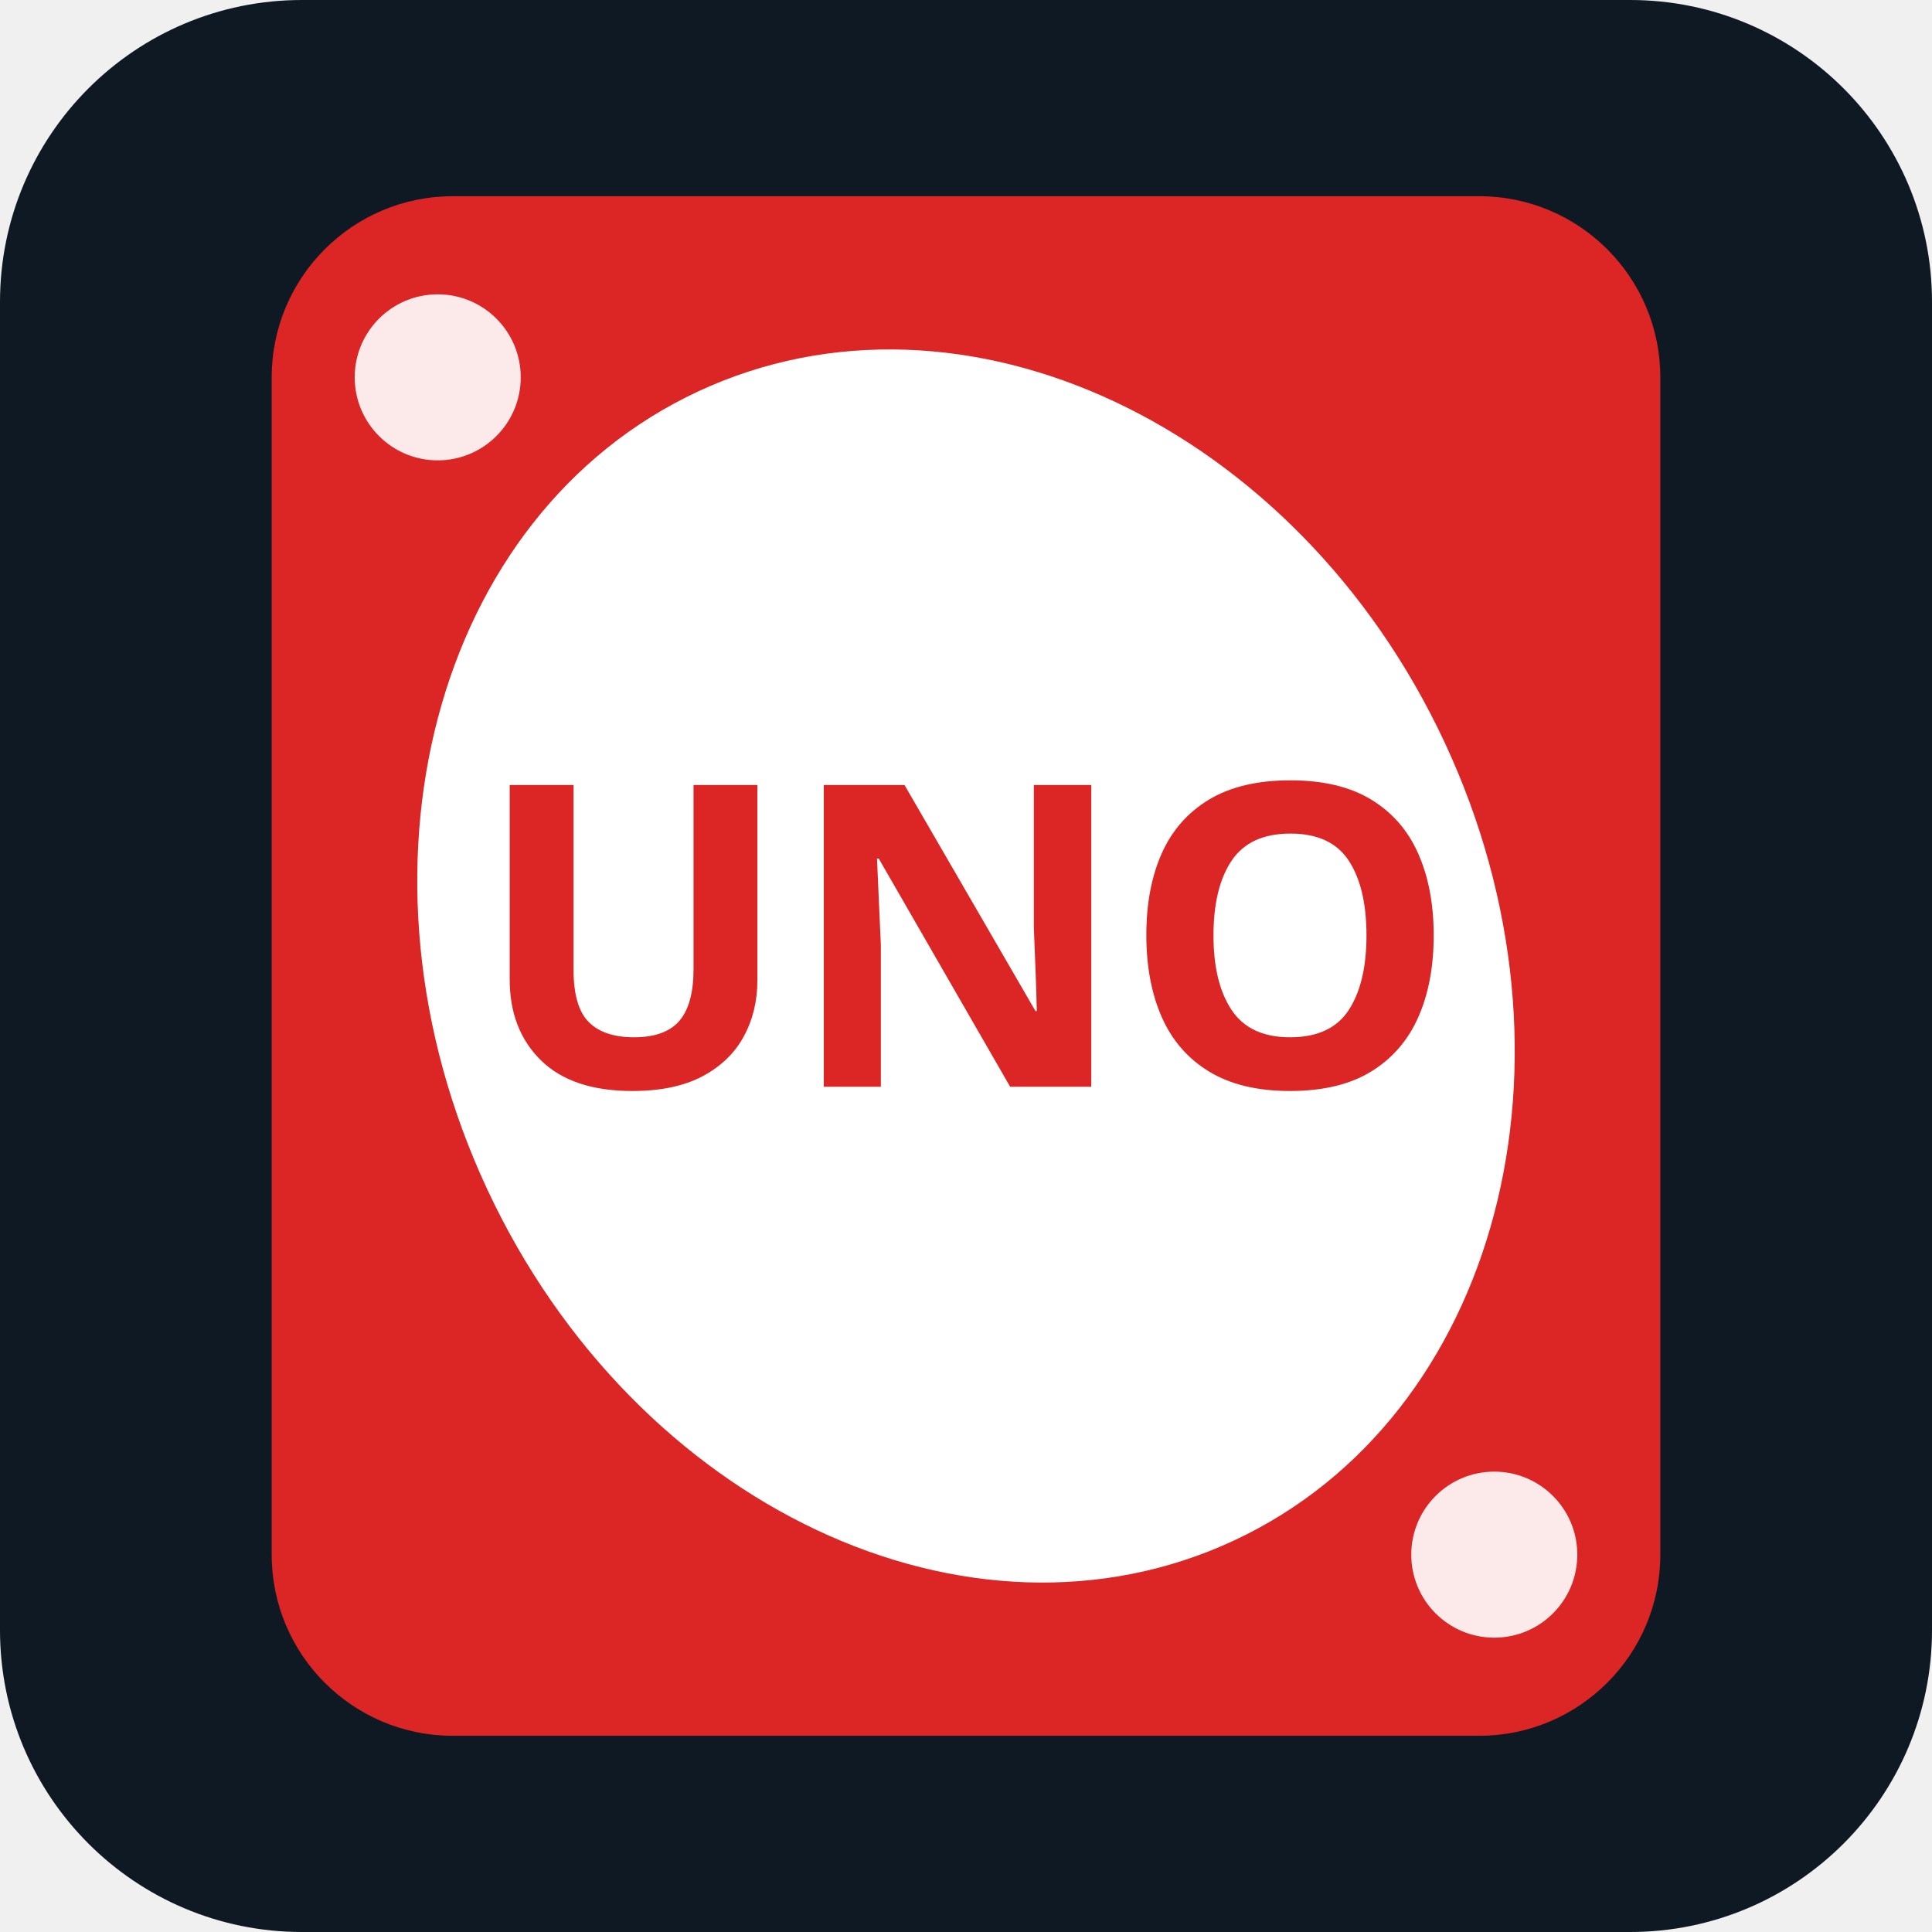
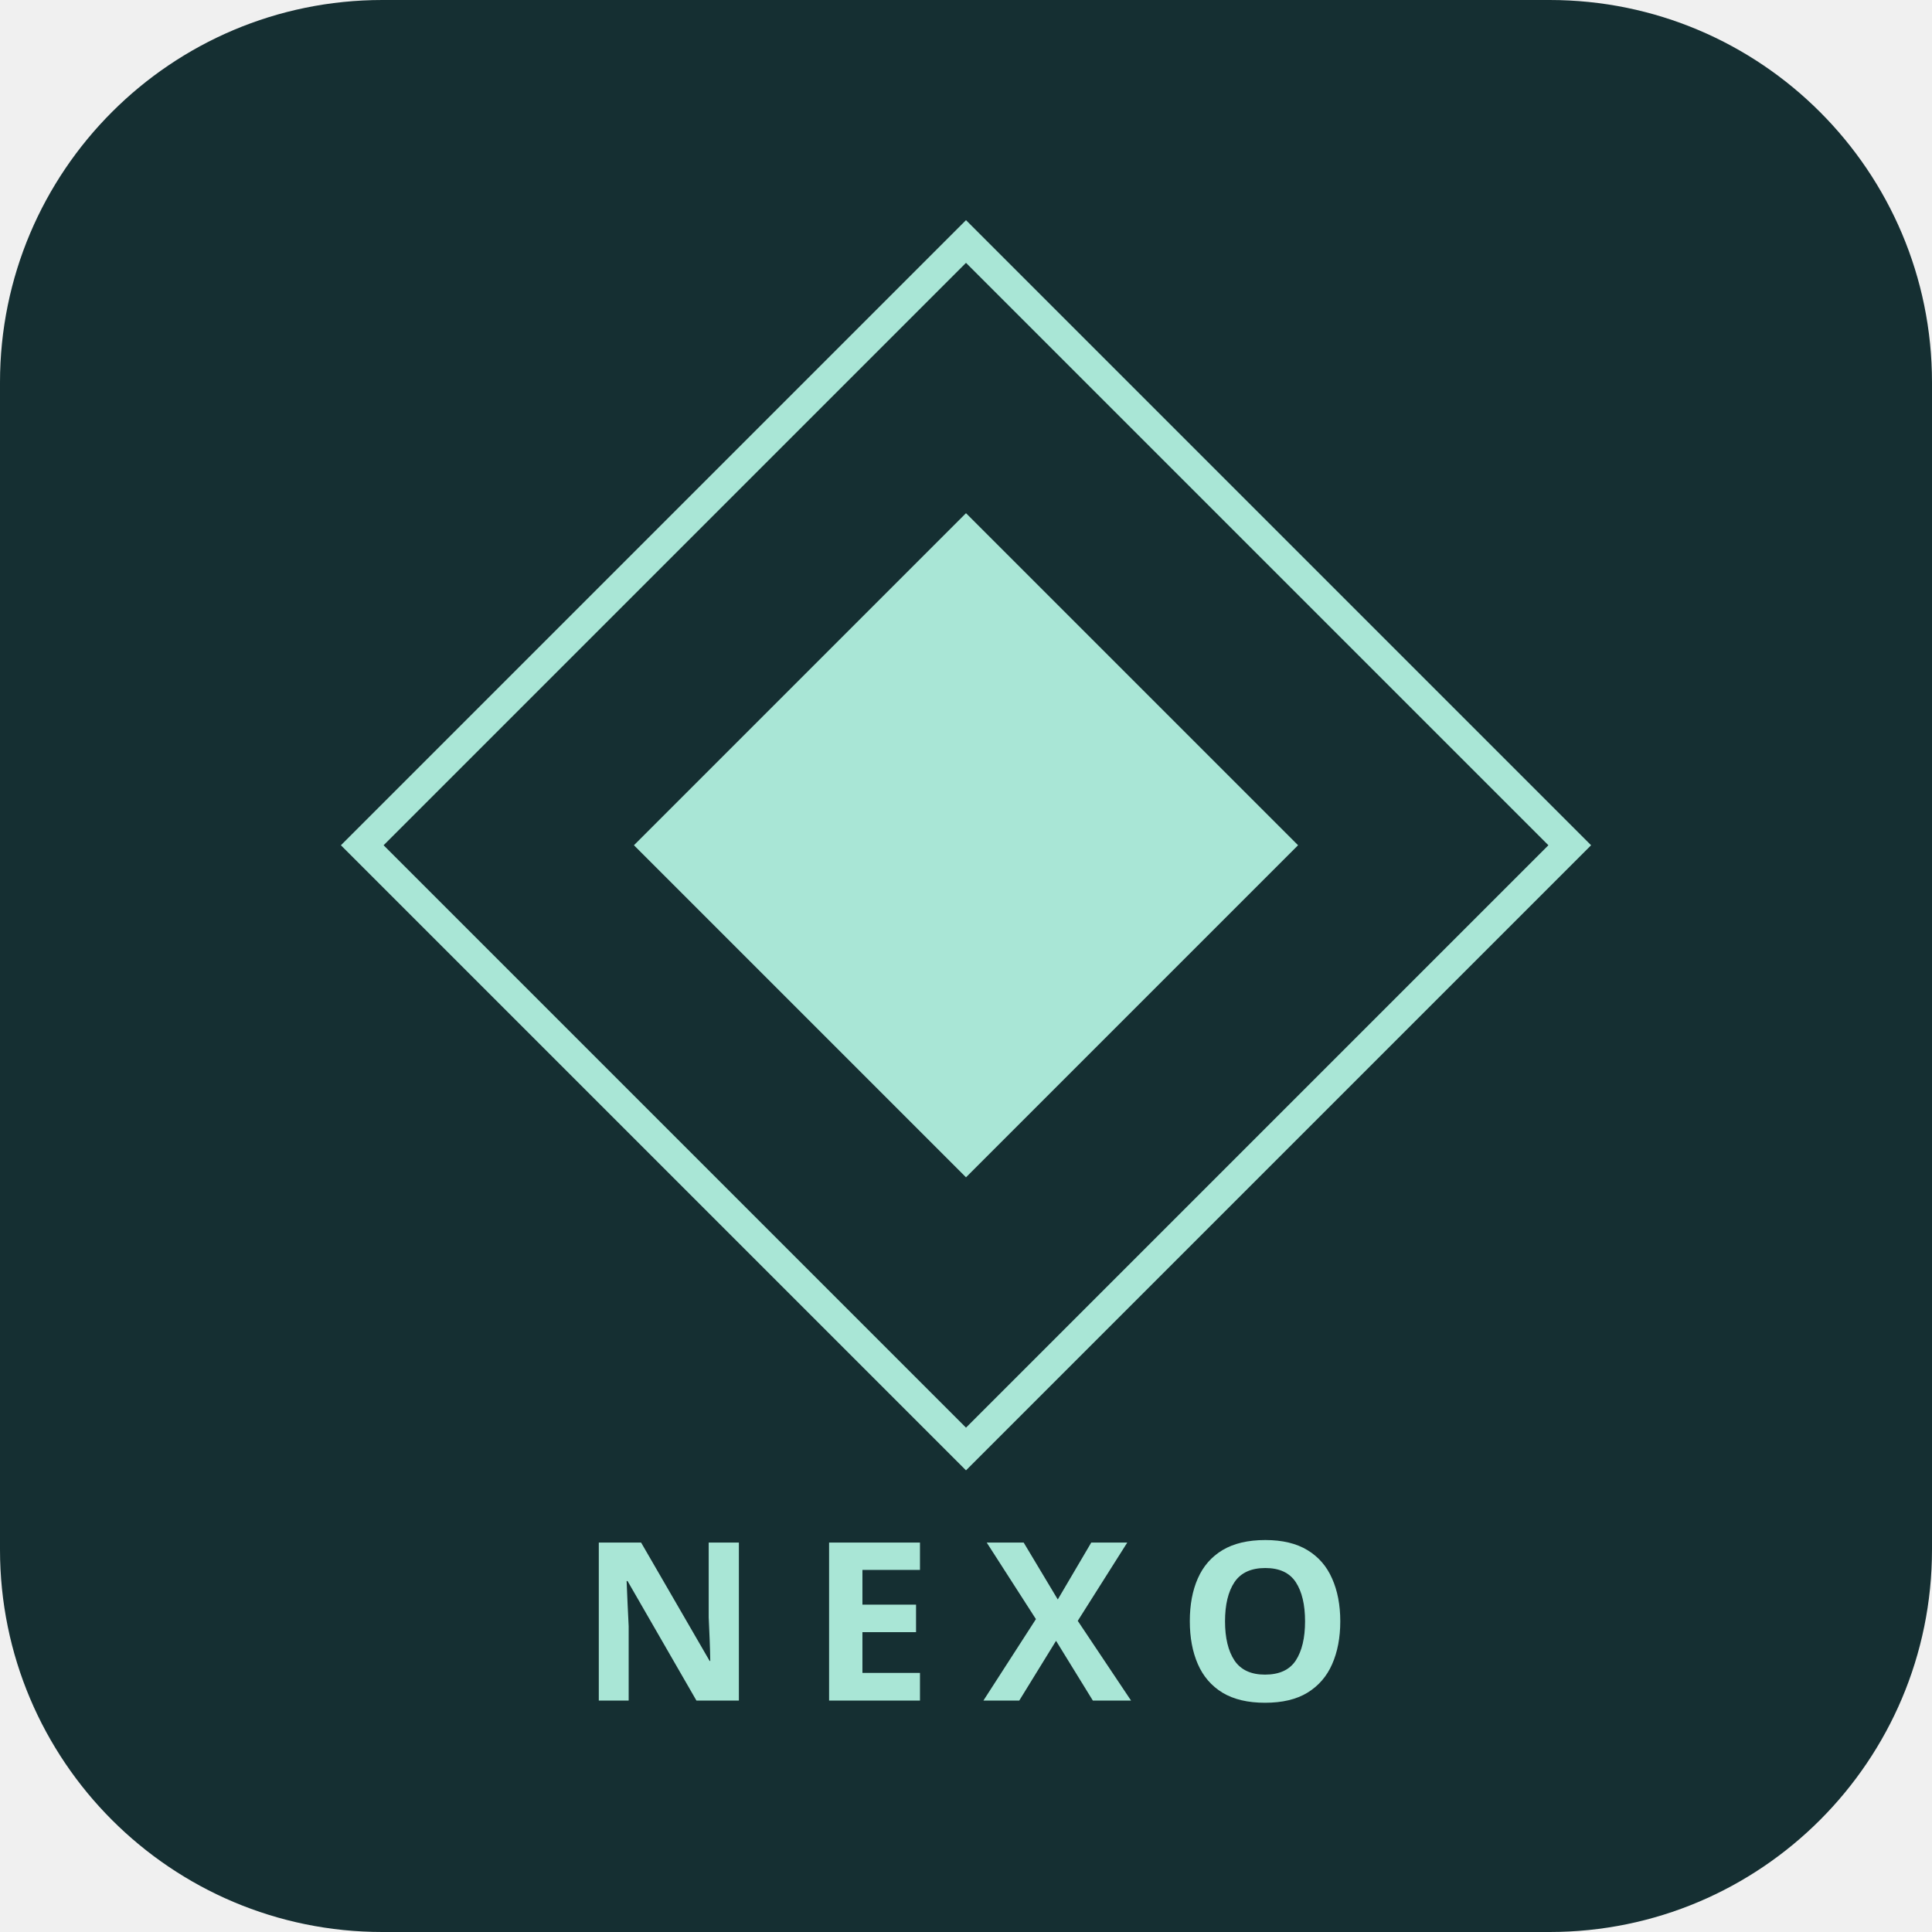
- <svg xmlns="http://www.w3.org/2000/svg" viewBox="0 0 512 512" width="512" height="512">
-   <rect width="512" height="512" rx="80" fill="#0F1923" />
-   <rect x="72" y="52" width="368" height="408" rx="48" fill="#DC2626" />
-   <ellipse cx="256" cy="256" rx="140" ry="168" fill="white" transform="rotate(-25 256 256)" />
-   <text x="256" y="288" text-anchor="middle" font-family="Arial Black, sans-serif" font-weight="900" font-size="112" fill="#DC2626" letter-spacing="-2">UNO</text>
-   <circle cx="116" cy="100" r="22" fill="white" opacity="0.9" />
-   <circle cx="396" cy="412" r="22" fill="white" opacity="0.9" />
+ <svg xmlns="http://www.w3.org/2000/svg" viewBox="0 0 192 192" width="512" height="512">
+   <rect width="192" height="192" rx="38" fill="#152f32" />
+   <path d="M96 24 156 84 96 144 36 84Z" fill="none" stroke="#a9e6d6" stroke-width="3" />
+   <path d="M96 51 129 84 96 117 63 84Z" fill="#a9e6d6" />
+   <text x="96" y="169" text-anchor="middle" font-family="sans-serif" font-weight="700" font-size="22" letter-spacing="5" fill="#a9e6d6">NEXO</text>
</svg>
